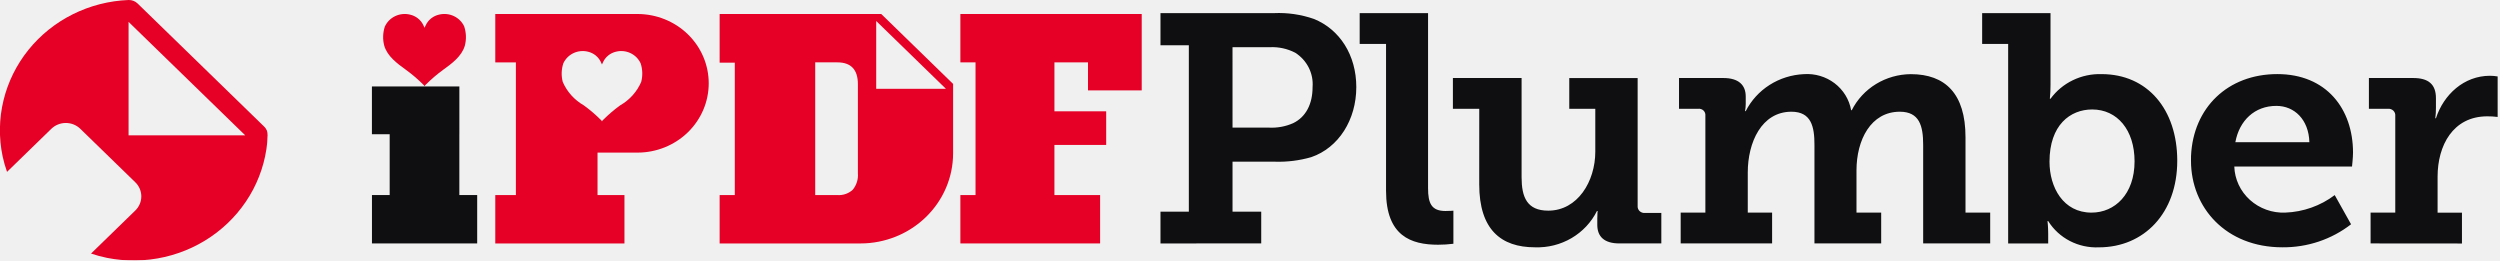
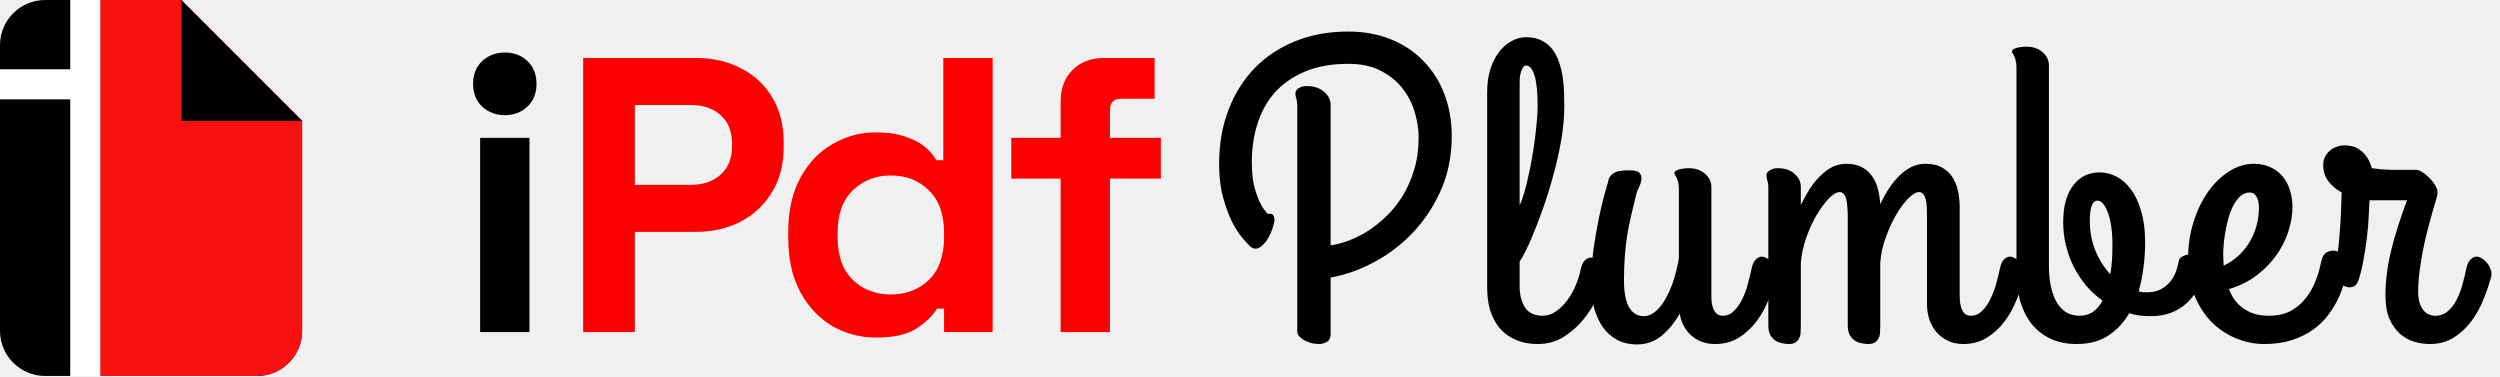
- <svg xmlns="http://www.w3.org/2000/svg" width="192" height="20" viewBox="0 0 192 20" fill="none">
-   <mask id="mask0_162_345" style="mask-type:luminance" maskUnits="userSpaceOnUse" x="0" y="0" width="21" height="20">
-     <path d="M20.563 0H0V20H20.563V0Z" fill="white" />
-   </mask>
-   <g mask="url(#mask0_162_345)">
-     <path d="M20.285 9.72L10.569 0.27C10.479 0.182 10.372 0.112 10.253 0.066C10.135 0.019 10.007 -0.003 9.88 7.02635e-05C8.389 0.058 6.929 0.43 5.601 1.09C4.273 1.751 3.109 2.684 2.188 3.826C1.268 4.967 0.613 6.29 0.27 7.702C-0.074 9.114 -0.097 10.581 0.2 12.003C0.287 12.409 0.401 12.808 0.54 13.2L3.941 9.893C4.088 9.751 4.261 9.638 4.452 9.561C4.643 9.484 4.848 9.444 5.055 9.444C5.262 9.444 5.467 9.484 5.658 9.561C5.849 9.638 6.023 9.751 6.169 9.893L10.392 14C10.538 14.142 10.654 14.311 10.733 14.497C10.812 14.683 10.853 14.882 10.853 15.083C10.853 15.284 10.812 15.484 10.733 15.669C10.654 15.855 10.538 16.024 10.392 16.166L6.991 19.474C7.394 19.61 7.805 19.72 8.222 19.805C9.684 20.094 11.193 20.071 12.644 19.737C14.096 19.403 15.456 18.767 16.629 17.871C17.803 16.976 18.763 15.843 19.442 14.552C20.121 13.26 20.503 11.84 20.563 10.39C20.566 10.266 20.544 10.142 20.496 10.027C20.448 9.911 20.377 9.806 20.286 9.718M9.874 10.396V1.68L18.836 10.396H9.874Z" fill="#E60025" />
-   </g>
-   <path d="M157.48 6.514C157.481 6.871 157.464 7.229 157.428 7.585H157.48C157.922 6.98 158.511 6.49 159.195 6.16C159.878 5.83 160.636 5.669 161.399 5.692C164.933 5.692 167.213 8.408 167.213 12.344C167.213 16.379 164.651 18.996 161.194 18.996C160.418 19.03 159.648 18.861 158.963 18.506C158.278 18.151 157.704 17.623 157.301 16.978H157.249C157.251 16.994 157.301 17.436 157.301 17.925V18.697L154.226 18.696V3.375H152.229V1.008H157.48V6.514ZM116.858 13.612C116.858 15.132 117.267 16.178 118.906 16.178C121.159 16.178 122.519 13.936 122.519 11.643V8.357H120.52V5.994H125.771V15.806C125.763 15.879 125.773 15.954 125.798 16.023C125.824 16.093 125.864 16.157 125.918 16.21C125.972 16.262 126.038 16.302 126.11 16.327C126.181 16.352 126.258 16.361 126.334 16.353H127.59V18.695H124.363C123.21 18.695 122.672 18.171 122.672 17.274V16.801C122.672 16.477 122.698 16.203 122.698 16.203H122.647C122.217 17.068 121.538 17.793 120.692 18.288C119.846 18.784 118.869 19.029 117.882 18.993C115.27 18.993 113.605 17.622 113.605 14.16L113.607 8.355H111.583V5.992H116.858V13.612ZM174.898 5.69C178.663 5.69 180.712 8.357 180.712 11.72C180.712 12.09 180.637 12.776 180.635 12.79H171.594C171.61 13.273 171.724 13.749 171.93 14.189C172.136 14.629 172.431 15.025 172.795 15.354C173.16 15.683 173.588 15.938 174.054 16.105C174.52 16.273 175.016 16.348 175.513 16.328C176.891 16.276 178.217 15.806 179.306 14.983L180.561 17.224C179.064 18.387 177.201 19.012 175.285 18.993C170.959 18.993 168.268 15.954 168.268 12.343L168.271 11.979C168.434 8.263 171.102 5.69 174.898 5.69ZM109.675 14.461C109.675 15.606 109.932 16.204 111.007 16.204C111.356 16.204 111.612 16.18 111.621 16.18V18.721C111.231 18.77 110.837 18.794 110.444 18.795C108.369 18.795 106.448 18.122 106.448 14.66V3.374H104.423V1.011H109.675V14.461ZM191.229 5.819C191.426 5.821 191.624 5.838 191.819 5.87V8.982C191.555 8.949 191.289 8.932 191.024 8.934C188.386 8.934 187.207 11.176 187.207 13.567V16.334H189.078V18.701L182.061 18.695V16.328H183.957V8.904C183.965 8.83 183.956 8.755 183.931 8.685C183.905 8.615 183.864 8.551 183.81 8.499C183.756 8.446 183.69 8.407 183.618 8.382C183.582 8.369 183.545 8.361 183.507 8.356H181.932V5.992H185.339C186.492 5.992 187.08 6.466 187.08 7.537V8.286C187.082 8.553 187.065 8.82 187.03 9.084H187.08C187.669 7.266 189.233 5.819 191.229 5.819ZM97.838 1.008C98.883 0.96 99.927 1.113 100.911 1.456C102.883 2.253 104.164 4.223 104.164 6.687C104.164 9.203 102.806 11.346 100.706 12.068C99.801 12.33 98.858 12.448 97.914 12.418H94.658V16.254H96.862V18.695L89.125 18.696V16.255H91.303V3.474H89.125V1.008H97.838ZM138.529 5.695C139.38 5.633 140.225 5.883 140.898 6.394C141.57 6.906 142.023 7.644 142.166 8.463H142.216C142.633 7.638 143.278 6.941 144.079 6.452C144.88 5.964 145.805 5.701 146.75 5.695C149.389 5.695 150.95 7.191 150.95 10.528V16.327H152.847V18.694H147.699V11.121C147.699 9.676 147.417 8.58 145.906 8.58C143.678 8.58 142.578 10.748 142.578 13.09V16.327H144.475V18.694H139.35V11.121C139.35 9.751 139.121 8.58 137.583 8.58C135.28 8.58 134.229 10.947 134.229 13.238V16.328H136.098V18.695H129.076V16.327H130.973V8.879C130.98 8.806 130.971 8.733 130.945 8.665C130.919 8.596 130.877 8.534 130.823 8.483C130.768 8.433 130.703 8.395 130.631 8.373C130.56 8.351 130.484 8.345 130.409 8.355H128.948V5.992H132.356C133.508 5.992 134.072 6.515 134.072 7.412V7.988C134.069 8.172 134.052 8.354 134.02 8.535H134.072C134.486 7.718 135.118 7.024 135.902 6.524C136.685 6.025 137.593 5.739 138.529 5.695ZM160.681 8.407C158.99 8.407 157.402 9.603 157.402 12.418C157.402 14.386 158.452 16.329 160.629 16.329C162.422 16.329 163.934 14.909 163.934 12.393C163.934 9.977 162.601 8.407 160.681 8.407ZM174.824 8.132C173.16 8.132 171.98 9.253 171.675 10.922H177.361C177.31 9.178 176.208 8.132 174.824 8.132ZM97.502 3.626H94.657L94.658 9.802H97.476C98.11 9.832 98.743 9.714 99.321 9.456C100.294 8.983 100.806 7.986 100.806 6.689C100.847 6.174 100.745 5.656 100.511 5.192C100.277 4.728 99.918 4.333 99.474 4.05C98.869 3.736 98.187 3.589 97.502 3.626Z" fill="#0F0F11" />
-   <path d="M73.757 18.695V14.981H74.921V4.79H73.757V1.075H87.684V6.942H83.558V4.79H80.98V8.549H84.955V11.131H80.979V14.981H84.488V18.695H73.757Z" fill="#E60025" />
-   <path d="M35.28 10.309H35.278V14.98H36.648V18.695H28.566V14.98H29.927V10.309H28.563V6.64H35.28V10.309Z" fill="#0F0F11" />
-   <path d="M48.959 1.075C50.41 1.076 51.801 1.636 52.828 2.634C53.854 3.632 54.43 4.986 54.43 6.398C54.43 7.809 53.854 9.163 52.828 10.161C51.801 11.159 50.41 11.72 48.959 11.72H45.89V14.981H47.958V18.696H38.038V14.981H39.62V4.79H38.038V1.075H48.959ZM48.431 4.084C48.086 3.919 47.691 3.877 47.318 3.968C47.103 4.017 46.902 4.112 46.73 4.247C46.559 4.382 46.42 4.553 46.327 4.747L46.231 4.951L46.137 4.747C46.044 4.553 45.905 4.382 45.734 4.247C45.562 4.112 45.361 4.017 45.146 3.968C44.773 3.877 44.378 3.919 44.033 4.084C43.688 4.25 43.414 4.529 43.26 4.872C43.111 5.332 43.097 5.824 43.219 6.291C43.546 7.05 44.118 7.684 44.848 8.099C45.307 8.433 45.738 8.802 46.137 9.201C46.176 9.235 46.208 9.276 46.231 9.321C46.255 9.276 46.288 9.235 46.327 9.201C46.726 8.802 47.157 8.433 47.616 8.099C48.346 7.684 48.918 7.05 49.245 6.291C49.367 5.824 49.353 5.332 49.204 4.872C49.05 4.529 48.776 4.25 48.431 4.084Z" fill="#E60025" />
-   <path d="M35.661 2.051C35.503 1.698 35.222 1.411 34.867 1.241C34.512 1.07 34.106 1.028 33.723 1.122C33.501 1.171 33.294 1.269 33.118 1.408C32.941 1.547 32.799 1.723 32.703 1.923L32.605 2.133L32.508 1.923C32.412 1.723 32.27 1.547 32.093 1.409C31.917 1.27 31.71 1.172 31.489 1.123C31.106 1.029 30.7 1.071 30.345 1.241C29.99 1.411 29.709 1.699 29.551 2.052C29.399 2.524 29.384 3.029 29.51 3.509C29.747 4.323 30.506 4.879 31.183 5.367C31.654 5.71 32.097 6.088 32.507 6.499C32.547 6.534 32.58 6.575 32.605 6.621C32.629 6.574 32.662 6.533 32.703 6.499C33.112 6.088 33.555 5.71 34.026 5.367C34.702 4.879 35.462 4.323 35.699 3.509C35.825 3.029 35.811 2.524 35.657 2.052" fill="#E60025" />
-   <path d="M67.679 1.075C69.834 3.171 71.043 4.346 73.198 6.444V11.774C73.198 13.61 72.448 15.37 71.113 16.668C69.778 17.966 67.968 18.697 66.081 18.697H55.268V14.982H56.433V4.812H55.268V1.075H67.679ZM62.608 4.789V14.982H64.305C64.521 14.997 64.738 14.969 64.942 14.899C65.146 14.829 65.333 14.718 65.491 14.573C65.784 14.216 65.925 13.762 65.886 13.306V6.465C65.886 5.348 65.358 4.789 64.303 4.789H62.608ZM67.293 6.818H72.645L67.293 1.613V6.818Z" fill="#E60025" />
+ <svg xmlns="http://www.w3.org/2000/svg" width="166" height="25" viewBox="0 0 166 25" fill="none">
+   <path d="M20.061 8.025V21.964C20.061 23.621 18.717 24.964 17.061 24.964H3C1.343 24.964 5.62481e-08 23.621 0 21.964V3C5.62466e-08 1.344 1.343 0 3 0H12.036L20.061 8.025Z" fill="black" />
+   <path d="M20.061 8.025V21.965C20.06 23.621 18.717 24.965 17.061 24.965H6.161V0H12.036L20.061 8.025Z" fill="#F91010" />
+   <path d="M20.06 8.025L12.036 8.025L12.036 0.001L20.06 8.025Z" fill="#010101" />
+   <path d="M6.661 24.965H4.665V6.597H0V4.601H4.665V0H6.661V24.965Z" fill="white" />
+   <path d="M70.425 22.05V11.858H67.149V9.154H70.425V6.762C70.425 5.878 70.685 5.176 71.205 4.656C71.742 4.119 72.435 3.85 73.285 3.85H76.665V6.554H74.429C73.943 6.554 73.701 6.814 73.701 7.334V9.154H77.081V11.858H73.701V22.05H70.425Z" fill="#FF0000" />
+   <path d="M58.163 22.414C57.14 22.414 56.178 22.163 55.277 21.66C54.393 21.14 53.682 20.386 53.145 19.398C52.607 18.41 52.339 17.214 52.339 15.81V15.394C52.339 13.99 52.607 12.794 53.145 11.806C53.682 10.818 54.393 10.073 55.277 9.57C56.161 9.05 57.123 8.79 58.163 8.79C58.943 8.79 59.593 8.885 60.113 9.076C60.65 9.249 61.083 9.475 61.413 9.752C61.742 10.029 61.993 10.324 62.167 10.636H62.635V3.85H65.911V22.05H62.687V20.49H62.219C61.924 20.975 61.465 21.417 60.841 21.816C60.234 22.215 59.341 22.414 58.163 22.414ZM59.151 19.554C60.156 19.554 60.997 19.233 61.673 18.592C62.349 17.933 62.687 16.98 62.687 15.732V15.472C62.687 14.224 62.349 13.279 61.673 12.638C61.014 11.979 60.173 11.65 59.151 11.65C58.145 11.65 57.305 11.979 56.629 12.638C55.953 13.279 55.615 14.224 55.615 15.472V15.732C55.615 16.98 55.953 17.933 56.629 18.592C57.305 19.233 58.145 19.554 59.151 19.554Z" fill="#FF0000" />
+   <path d="M38.722 22.05V3.85H46.21C47.354 3.85 48.359 4.084 49.226 4.552C50.11 5.003 50.794 5.644 51.28 6.476C51.782 7.308 52.034 8.296 52.034 9.44V9.804C52.034 10.931 51.774 11.919 51.254 12.768C50.751 13.6 50.058 14.25 49.174 14.718C48.307 15.169 47.319 15.394 46.21 15.394H42.154V22.05H38.722ZM42.154 12.274H45.872C46.687 12.274 47.345 12.049 47.848 11.598C48.35 11.147 48.602 10.532 48.602 9.752V9.492C48.602 8.712 48.35 8.097 47.848 7.646C47.345 7.195 46.687 6.97 45.872 6.97H42.154V12.274Z" fill="#FF0000" />
+   <path d="M31.881 22.05V9.154H35.157V22.05H31.881ZM33.519 7.646C32.929 7.646 32.426 7.455 32.011 7.074C31.612 6.693 31.413 6.19 31.413 5.566C31.413 4.942 31.612 4.439 32.011 4.058C32.426 3.677 32.929 3.486 33.519 3.486C34.125 3.486 34.628 3.677 35.026 4.058C35.425 4.439 35.624 4.942 35.624 5.566C35.624 6.19 35.425 6.693 35.026 7.074C34.628 7.455 34.125 7.646 33.519 7.646Z" fill="#010101" />
+   <path d="M161.331 22.843C160.997 22.843 160.654 22.792 160.301 22.69C159.958 22.588 159.643 22.412 159.355 22.161C159.077 21.911 158.845 21.581 158.659 21.173C158.483 20.756 158.395 20.232 158.395 19.601C158.395 18.682 158.515 17.713 158.757 16.692C159.007 15.663 159.364 14.531 159.828 13.297H157.657H157.337C157.328 13.575 157.309 13.928 157.281 14.354C157.263 14.781 157.226 15.236 157.17 15.718C157.115 16.201 157.04 16.688 156.948 17.179C156.864 17.671 156.757 18.126 156.627 18.543C156.535 18.84 156.386 19.012 156.182 19.058C155.987 19.105 155.792 19.072 155.598 18.961C155.403 18.84 155.245 18.669 155.125 18.446C155.004 18.223 154.976 17.991 155.041 17.75C155.115 17.462 155.18 17.114 155.236 16.706C155.292 16.289 155.333 15.853 155.361 15.398C155.398 14.934 155.426 14.475 155.445 14.021C155.463 13.557 155.477 13.144 155.486 12.782C155.134 12.587 154.842 12.341 154.61 12.044C154.378 11.738 154.262 11.377 154.262 10.959C154.262 10.764 154.299 10.588 154.373 10.43C154.457 10.263 154.563 10.124 154.693 10.013C154.823 9.892 154.976 9.804 155.152 9.748C155.329 9.683 155.51 9.651 155.695 9.651C155.862 9.651 156.034 9.674 156.21 9.72C156.396 9.767 156.567 9.85 156.725 9.971C156.892 10.092 157.04 10.249 157.17 10.444C157.3 10.639 157.407 10.88 157.49 11.168C157.722 11.196 157.917 11.219 158.075 11.237C158.242 11.247 158.381 11.256 158.492 11.265C158.604 11.274 158.696 11.279 158.771 11.279C158.845 11.279 158.919 11.279 158.993 11.279H160.482C160.566 11.279 160.686 11.33 160.844 11.432C161.011 11.534 161.173 11.669 161.331 11.836C161.489 11.993 161.619 12.165 161.721 12.351C161.832 12.536 161.874 12.712 161.846 12.879C161.846 12.935 161.813 13.07 161.749 13.283C161.684 13.496 161.605 13.765 161.512 14.09C161.419 14.415 161.317 14.79 161.206 15.217C161.094 15.635 160.992 16.075 160.9 16.539C160.807 17.003 160.728 17.486 160.663 17.987C160.598 18.478 160.566 18.961 160.566 19.434C160.566 19.629 160.589 19.819 160.635 20.004C160.682 20.19 160.751 20.357 160.844 20.505C160.937 20.645 161.053 20.756 161.192 20.839C161.34 20.923 161.512 20.965 161.707 20.965C162.031 20.965 162.31 20.863 162.542 20.658C162.774 20.454 162.969 20.199 163.126 19.893C163.284 19.587 163.409 19.258 163.502 18.905C163.604 18.543 163.688 18.205 163.752 17.889C163.808 17.592 163.901 17.379 164.031 17.249C164.161 17.11 164.295 17.04 164.434 17.04C164.546 17.04 164.662 17.077 164.782 17.152C164.903 17.217 165.01 17.305 165.102 17.416C165.204 17.527 165.283 17.653 165.339 17.792C165.404 17.931 165.436 18.07 165.436 18.209C165.436 18.256 165.432 18.293 165.422 18.321C165.413 18.348 165.408 18.376 165.408 18.404C165.279 18.877 165.107 19.373 164.894 19.893C164.689 20.413 164.425 20.89 164.1 21.326C163.776 21.762 163.386 22.124 162.931 22.412C162.477 22.7 161.943 22.843 161.331 22.843Z" fill="#010101" />
+   <path d="M152.218 13.756C152.218 14.285 152.125 14.828 151.94 15.384C151.763 15.941 151.494 16.47 151.133 16.971C150.78 17.462 150.339 17.908 149.811 18.307C149.291 18.696 148.688 18.993 148.001 19.197C148.094 19.439 148.215 19.67 148.363 19.893C148.521 20.106 148.707 20.292 148.92 20.45C149.133 20.607 149.379 20.733 149.657 20.825C149.945 20.918 150.274 20.965 150.646 20.965C151.202 20.965 151.68 20.863 152.079 20.658C152.478 20.445 152.812 20.167 153.081 19.823C153.359 19.48 153.582 19.095 153.749 18.669C153.916 18.242 154.041 17.81 154.125 17.374C154.189 17.059 154.319 16.85 154.514 16.748C154.718 16.637 154.922 16.609 155.126 16.665C155.34 16.72 155.521 16.841 155.669 17.026C155.827 17.203 155.892 17.416 155.864 17.666C155.827 17.954 155.762 18.283 155.669 18.654C155.586 19.026 155.456 19.401 155.28 19.782C155.103 20.162 154.876 20.538 154.598 20.909C154.329 21.271 153.995 21.596 153.596 21.883C153.197 22.171 152.728 22.403 152.19 22.579C151.652 22.755 151.035 22.843 150.339 22.843C149.69 22.843 149.059 22.713 148.447 22.454C147.844 22.203 147.306 21.841 146.833 21.368C146.369 20.886 145.993 20.297 145.705 19.601C145.427 18.896 145.288 18.098 145.288 17.207C145.288 16.307 145.413 15.472 145.664 14.702C145.914 13.923 146.243 13.251 146.652 12.685C147.06 12.119 147.524 11.678 148.043 11.363C148.563 11.038 149.096 10.876 149.644 10.876C150.042 10.876 150.4 10.945 150.715 11.084C151.04 11.223 151.313 11.423 151.536 11.683C151.759 11.933 151.926 12.235 152.037 12.587C152.158 12.94 152.218 13.329 152.218 13.756ZM147.626 17.124C147.626 17.207 147.63 17.291 147.64 17.374C147.649 17.458 147.654 17.546 147.654 17.639C148.006 17.472 148.326 17.258 148.614 16.998C148.901 16.739 149.147 16.442 149.351 16.108C149.555 15.774 149.713 15.412 149.824 15.023C149.936 14.623 149.991 14.211 149.991 13.784C149.991 13.469 149.936 13.223 149.824 13.046C149.722 12.87 149.579 12.782 149.393 12.782C149.161 12.782 148.952 12.861 148.767 13.019C148.591 13.176 148.433 13.385 148.294 13.645C148.164 13.895 148.052 14.183 147.96 14.508C147.876 14.823 147.807 15.143 147.751 15.468C147.695 15.793 147.658 16.103 147.64 16.4C147.621 16.688 147.616 16.929 147.626 17.124Z" fill="#010101" />
+   <path d="M136.996 14.786C136.996 14.211 137.056 13.714 137.177 13.297C137.307 12.87 137.483 12.522 137.706 12.253C137.928 11.975 138.183 11.771 138.471 11.641C138.768 11.511 139.083 11.446 139.417 11.446C139.798 11.446 140.169 11.539 140.531 11.724C140.892 11.91 141.212 12.193 141.491 12.573C141.778 12.954 142.006 13.436 142.173 14.021C142.349 14.605 142.437 15.296 142.437 16.094C142.437 16.651 142.4 17.207 142.326 17.764C142.261 18.311 142.154 18.835 142.006 19.336C142.108 19.373 142.205 19.397 142.298 19.406C142.4 19.406 142.502 19.406 142.604 19.406C142.91 19.406 143.179 19.35 143.411 19.239C143.652 19.128 143.856 18.979 144.023 18.794C144.2 18.608 144.339 18.39 144.441 18.14C144.543 17.889 144.617 17.625 144.664 17.346C144.682 17.235 144.742 17.142 144.844 17.068C144.956 16.994 145.081 16.943 145.22 16.915C145.359 16.887 145.503 16.887 145.652 16.915C145.809 16.943 145.944 17.008 146.055 17.11C146.167 17.203 146.245 17.337 146.292 17.513C146.347 17.68 146.347 17.898 146.292 18.168C146.208 18.557 146.069 18.924 145.874 19.267C145.689 19.601 145.452 19.898 145.165 20.157C144.877 20.417 144.538 20.621 144.149 20.77C143.759 20.918 143.323 20.992 142.841 20.992C142.581 20.992 142.33 20.979 142.089 20.951C141.848 20.923 141.611 20.872 141.379 20.798C141.027 21.41 140.568 21.902 140.002 22.273C139.436 22.653 138.735 22.843 137.9 22.843C137.242 22.843 136.662 22.727 136.161 22.495C135.669 22.263 135.252 21.939 134.908 21.521C134.574 21.095 134.319 20.589 134.143 20.004C133.976 19.42 133.893 18.78 133.893 18.084V4.488C133.893 4.284 133.874 4.122 133.837 4.001C133.809 3.88 133.777 3.788 133.74 3.723C133.712 3.648 133.679 3.593 133.642 3.556C133.614 3.509 133.6 3.463 133.6 3.417C133.6 3.361 133.628 3.314 133.684 3.277C133.74 3.24 133.814 3.208 133.906 3.18C133.999 3.152 134.097 3.134 134.199 3.124C134.31 3.106 134.417 3.096 134.519 3.096C134.992 3.096 135.363 3.222 135.632 3.472C135.91 3.713 136.05 4.006 136.05 4.349V17.694C136.05 18.168 136.091 18.604 136.175 19.002C136.258 19.401 136.384 19.749 136.551 20.046C136.718 20.334 136.926 20.561 137.177 20.728C137.437 20.886 137.738 20.965 138.081 20.965C138.434 20.965 138.735 20.877 138.986 20.7C139.236 20.515 139.445 20.269 139.612 19.963C139.204 19.675 138.837 19.341 138.513 18.961C138.197 18.571 137.924 18.154 137.692 17.708C137.469 17.254 137.297 16.78 137.177 16.289C137.056 15.788 136.996 15.287 136.996 14.786ZM138.763 14.675C138.763 15.361 138.884 16.011 139.125 16.623C139.375 17.235 139.709 17.764 140.127 18.209C140.183 17.875 140.22 17.546 140.238 17.221C140.257 16.887 140.266 16.586 140.266 16.317C140.266 15.361 140.164 14.623 139.96 14.104C139.765 13.585 139.538 13.325 139.278 13.325C139.093 13.325 138.958 13.45 138.875 13.7C138.8 13.942 138.763 14.266 138.763 14.675Z" fill="#010101" />
+   <path d="M134.423 18.404C134.293 18.877 134.122 19.373 133.908 19.893C133.704 20.413 133.44 20.89 133.115 21.326C132.791 21.762 132.401 22.124 131.946 22.412C131.492 22.7 130.958 22.843 130.346 22.843C129.966 22.843 129.627 22.769 129.33 22.621C129.042 22.481 128.792 22.291 128.579 22.05C128.375 21.809 128.217 21.526 128.105 21.201C128.003 20.877 127.952 20.533 127.952 20.171V14.382C127.952 14.16 127.948 13.951 127.938 13.756C127.929 13.561 127.906 13.39 127.869 13.241C127.832 13.093 127.776 12.977 127.702 12.893C127.637 12.8 127.544 12.754 127.424 12.754C127.229 12.754 126.992 12.893 126.714 13.172C126.436 13.45 126.167 13.812 125.907 14.257C125.647 14.702 125.415 15.208 125.211 15.774C125.007 16.331 124.886 16.892 124.849 17.458V21.619C124.849 21.758 124.844 21.902 124.835 22.05C124.835 22.189 124.807 22.314 124.752 22.426C124.705 22.546 124.626 22.644 124.515 22.718C124.413 22.802 124.26 22.843 124.056 22.843C123.917 22.843 123.764 22.825 123.597 22.788C123.439 22.76 123.291 22.7 123.151 22.607C123.021 22.523 122.91 22.398 122.817 22.231C122.734 22.073 122.692 21.86 122.692 21.591V14.382C122.692 14.16 122.683 13.951 122.664 13.756C122.655 13.561 122.632 13.39 122.595 13.241C122.558 13.093 122.502 12.977 122.428 12.893C122.363 12.8 122.27 12.754 122.149 12.754C121.955 12.754 121.718 12.893 121.44 13.172C121.171 13.45 120.902 13.812 120.633 14.257C120.373 14.702 120.141 15.208 119.937 15.774C119.742 16.331 119.621 16.892 119.575 17.458V21.619C119.575 21.758 119.57 21.902 119.561 22.05C119.561 22.189 119.533 22.314 119.478 22.426C119.431 22.546 119.352 22.644 119.241 22.718C119.139 22.802 118.986 22.843 118.782 22.843C118.643 22.843 118.49 22.825 118.323 22.788C118.165 22.76 118.016 22.7 117.877 22.607C117.747 22.523 117.636 22.398 117.543 22.231C117.46 22.073 117.418 21.86 117.418 21.591V12.559C117.418 12.29 117.395 12.095 117.348 11.975C117.311 11.854 117.293 11.743 117.293 11.641C117.293 11.502 117.367 11.39 117.515 11.307C117.664 11.214 117.84 11.168 118.044 11.168C118.517 11.168 118.888 11.293 119.157 11.543C119.436 11.785 119.575 12.077 119.575 12.42V13.617C119.76 13.227 119.96 12.866 120.173 12.531C120.396 12.197 120.633 11.91 120.883 11.669C121.134 11.418 121.398 11.223 121.676 11.084C121.964 10.945 122.27 10.876 122.595 10.876C123.021 10.876 123.374 10.954 123.652 11.112C123.94 11.27 124.167 11.479 124.334 11.738C124.51 11.998 124.636 12.29 124.71 12.615C124.784 12.93 124.831 13.246 124.849 13.561C125.025 13.181 125.22 12.828 125.434 12.504C125.647 12.179 125.879 11.896 126.129 11.655C126.38 11.414 126.644 11.223 126.923 11.084C127.21 10.945 127.516 10.876 127.841 10.876C128.305 10.876 128.685 10.964 128.982 11.14C129.279 11.316 129.511 11.543 129.678 11.822C129.845 12.1 129.961 12.411 130.026 12.754C130.091 13.097 130.123 13.431 130.123 13.756V19.657C130.123 19.721 130.128 19.828 130.137 19.977C130.146 20.116 130.174 20.259 130.221 20.408C130.267 20.556 130.337 20.686 130.429 20.798C130.531 20.909 130.675 20.965 130.861 20.965C131.148 20.965 131.394 20.863 131.598 20.658C131.812 20.454 131.993 20.199 132.141 19.893C132.299 19.587 132.429 19.258 132.531 18.905C132.633 18.543 132.716 18.205 132.781 17.889C132.837 17.592 132.925 17.379 133.046 17.249C133.176 17.11 133.315 17.04 133.463 17.04C133.574 17.04 133.686 17.077 133.797 17.152C133.918 17.217 134.024 17.305 134.117 17.416C134.219 17.527 134.298 17.653 134.354 17.792C134.419 17.931 134.451 18.07 134.451 18.209C134.451 18.228 134.451 18.251 134.451 18.279C134.451 18.307 134.442 18.348 134.423 18.404Z" fill="#010101" />
+   <path d="M113.871 22.843C113.547 22.843 113.25 22.792 112.981 22.69C112.721 22.588 112.489 22.444 112.285 22.259C112.09 22.082 111.928 21.874 111.798 21.633C111.668 21.382 111.58 21.113 111.533 20.825C111.19 21.428 110.787 21.92 110.323 22.3C109.859 22.681 109.312 22.871 108.681 22.871C108.208 22.871 107.781 22.774 107.4 22.579C107.029 22.384 106.714 22.11 106.454 21.758C106.194 21.396 105.995 20.965 105.856 20.464C105.726 19.953 105.661 19.387 105.661 18.766C105.661 18.014 105.712 17.258 105.814 16.498C105.925 15.737 106.046 15.05 106.176 14.438C106.324 13.724 106.496 13.033 106.691 12.364C106.737 12.244 106.77 12.123 106.788 12.003C106.816 11.873 106.872 11.757 106.955 11.655C107.039 11.553 107.168 11.469 107.345 11.404C107.53 11.339 107.813 11.307 108.194 11.307C108.546 11.307 108.773 11.372 108.875 11.502C108.978 11.622 109.015 11.766 108.987 11.933C108.968 12.1 108.913 12.272 108.82 12.448C108.736 12.624 108.681 12.768 108.653 12.879C108.523 13.408 108.407 13.891 108.305 14.327C108.203 14.763 108.115 15.203 108.041 15.649C107.976 16.085 107.925 16.544 107.887 17.026C107.85 17.5 107.832 18.033 107.832 18.627C107.832 19.406 107.943 19.995 108.166 20.394C108.398 20.793 108.722 20.992 109.14 20.992C109.427 20.992 109.692 20.886 109.933 20.672C110.184 20.459 110.406 20.176 110.601 19.823C110.805 19.462 110.981 19.053 111.13 18.599C111.278 18.135 111.394 17.653 111.478 17.152V12.559C111.478 12.355 111.459 12.193 111.422 12.072C111.394 11.952 111.362 11.859 111.325 11.794C111.297 11.72 111.264 11.664 111.227 11.627C111.199 11.581 111.186 11.53 111.186 11.474C111.186 11.428 111.213 11.386 111.269 11.349C111.325 11.312 111.399 11.279 111.492 11.251C111.584 11.223 111.682 11.205 111.784 11.196C111.895 11.177 112.002 11.168 112.104 11.168C112.577 11.168 112.948 11.293 113.217 11.543C113.496 11.785 113.635 12.077 113.635 12.42V19.657C113.635 19.721 113.639 19.828 113.649 19.977C113.658 20.116 113.686 20.259 113.732 20.408C113.779 20.556 113.853 20.686 113.955 20.798C114.057 20.909 114.201 20.965 114.386 20.965C114.674 20.965 114.92 20.863 115.124 20.658C115.337 20.454 115.518 20.199 115.667 19.893C115.824 19.587 115.949 19.258 116.042 18.905C116.144 18.543 116.228 18.205 116.293 17.889C116.348 17.592 116.441 17.379 116.571 17.249C116.701 17.11 116.835 17.04 116.975 17.04C117.086 17.04 117.202 17.077 117.323 17.152C117.443 17.217 117.55 17.305 117.643 17.416C117.745 17.527 117.823 17.653 117.879 17.792C117.944 17.931 117.977 18.07 117.977 18.209C117.977 18.228 117.977 18.251 117.977 18.279C117.977 18.307 117.967 18.348 117.949 18.404C117.819 18.877 117.647 19.373 117.434 19.893C117.23 20.413 116.965 20.89 116.641 21.326C116.316 21.762 115.926 22.124 115.472 22.412C115.017 22.7 114.484 22.843 113.871 22.843Z" fill="#010101" />
+   <path d="M100.904 13.617C101.006 13.422 101.103 13.162 101.196 12.838C101.298 12.504 101.391 12.137 101.474 11.738C101.567 11.339 101.65 10.922 101.725 10.486C101.799 10.05 101.864 9.623 101.919 9.206C101.975 8.788 102.017 8.398 102.045 8.037C102.082 7.666 102.1 7.35 102.1 7.09C102.1 6.144 102.031 5.453 101.892 5.017C101.752 4.572 101.567 4.349 101.335 4.349C101.261 4.349 101.196 4.386 101.14 4.46C101.084 4.534 101.038 4.632 101.001 4.752C100.964 4.864 100.936 4.989 100.917 5.128C100.908 5.258 100.904 5.379 100.904 5.49V13.617ZM104.953 17.917C105.009 17.639 105.092 17.439 105.204 17.319C105.324 17.189 105.449 17.119 105.579 17.11C105.719 17.091 105.858 17.124 105.997 17.207C106.136 17.282 106.257 17.384 106.359 17.513C106.461 17.643 106.535 17.792 106.581 17.959C106.637 18.116 106.646 18.274 106.609 18.432C106.479 18.812 106.294 19.258 106.052 19.768C105.811 20.278 105.505 20.761 105.134 21.215C104.763 21.67 104.327 22.055 103.826 22.37C103.325 22.686 102.75 22.843 102.1 22.843C101.553 22.843 101.071 22.75 100.653 22.565C100.236 22.389 99.883 22.138 99.596 21.814C99.317 21.48 99.104 21.085 98.955 20.631C98.816 20.167 98.747 19.652 98.747 19.086V6.116C98.747 5.587 98.811 5.1 98.941 4.655C99.081 4.2 99.266 3.815 99.498 3.5C99.739 3.175 100.018 2.925 100.333 2.749C100.648 2.563 100.982 2.47 101.335 2.47C101.752 2.47 102.105 2.549 102.393 2.707C102.68 2.855 102.917 3.055 103.102 3.305C103.288 3.556 103.432 3.843 103.534 4.168C103.645 4.493 103.724 4.827 103.77 5.17C103.817 5.504 103.844 5.838 103.854 6.172C103.863 6.497 103.868 6.793 103.868 7.062C103.868 7.758 103.803 8.491 103.673 9.261C103.543 10.022 103.376 10.773 103.172 11.516C102.977 12.258 102.759 12.972 102.518 13.659C102.286 14.336 102.059 14.939 101.836 15.468C101.623 15.997 101.428 16.428 101.251 16.762C101.084 17.096 100.969 17.291 100.904 17.346V19.002C100.904 19.578 101.024 20.051 101.265 20.422C101.507 20.784 101.892 20.965 102.42 20.965C102.745 20.965 103.047 20.867 103.325 20.672C103.613 20.468 103.863 20.218 104.076 19.921C104.299 19.615 104.485 19.285 104.633 18.933C104.781 18.571 104.888 18.232 104.953 17.917Z" fill="#010101" />
+   <path d="M86.141 7.118C86.141 6.849 86.117 6.654 86.071 6.534C86.034 6.413 86.015 6.302 86.015 6.2C86.015 6.061 86.09 5.945 86.238 5.852C86.386 5.759 86.563 5.713 86.767 5.713C87.24 5.713 87.62 5.838 87.908 6.088C88.205 6.33 88.353 6.626 88.353 6.979V16.289C88.678 16.252 89.044 16.159 89.453 16.011C89.87 15.862 90.297 15.658 90.733 15.398C91.169 15.129 91.591 14.8 91.999 14.41C92.417 14.021 92.788 13.566 93.112 13.046C93.437 12.527 93.697 11.942 93.892 11.293C94.096 10.634 94.198 9.906 94.198 9.108C94.198 8.57 94.11 8.013 93.934 7.438C93.767 6.863 93.498 6.339 93.126 5.866C92.755 5.393 92.273 5.003 91.679 4.697C91.095 4.391 90.385 4.238 89.55 4.238C88.409 4.238 87.43 4.414 86.614 4.766C85.797 5.119 85.129 5.592 84.61 6.186C84.1 6.78 83.724 7.471 83.483 8.259C83.242 9.039 83.121 9.864 83.121 10.736C83.121 11.367 83.172 11.901 83.274 12.337C83.385 12.763 83.506 13.116 83.636 13.394C83.766 13.663 83.886 13.863 83.998 13.993C84.109 14.123 84.174 14.197 84.192 14.215C84.35 14.169 84.461 14.188 84.526 14.271C84.591 14.354 84.624 14.466 84.624 14.605C84.624 14.735 84.577 14.93 84.485 15.19C84.401 15.449 84.285 15.695 84.137 15.927C83.988 16.15 83.817 16.321 83.622 16.442C83.427 16.553 83.228 16.53 83.023 16.372C82.912 16.27 82.74 16.085 82.508 15.816C82.277 15.547 82.045 15.19 81.813 14.744C81.59 14.29 81.391 13.747 81.214 13.116C81.038 12.476 80.95 11.738 80.95 10.903C80.95 9.567 81.159 8.361 81.576 7.285C81.994 6.2 82.578 5.272 83.33 4.502C84.09 3.732 84.995 3.138 86.043 2.721C87.092 2.303 88.251 2.094 89.522 2.094C90.561 2.094 91.503 2.266 92.347 2.609C93.201 2.953 93.924 3.435 94.518 4.057C95.121 4.669 95.585 5.402 95.91 6.255C96.234 7.109 96.397 8.041 96.397 9.052C96.397 10.296 96.174 11.446 95.729 12.504C95.283 13.552 94.69 14.484 93.948 15.301C93.205 16.117 92.347 16.794 91.373 17.332C90.408 17.871 89.402 18.237 88.353 18.432V22.189C88.353 22.43 88.274 22.597 88.117 22.69C87.959 22.792 87.773 22.843 87.56 22.843C87.393 22.843 87.226 22.82 87.059 22.774C86.892 22.727 86.739 22.667 86.6 22.593C86.47 22.519 86.359 22.43 86.266 22.328C86.182 22.236 86.141 22.134 86.141 22.022V7.118Z" fill="#010101" />
</svg>
